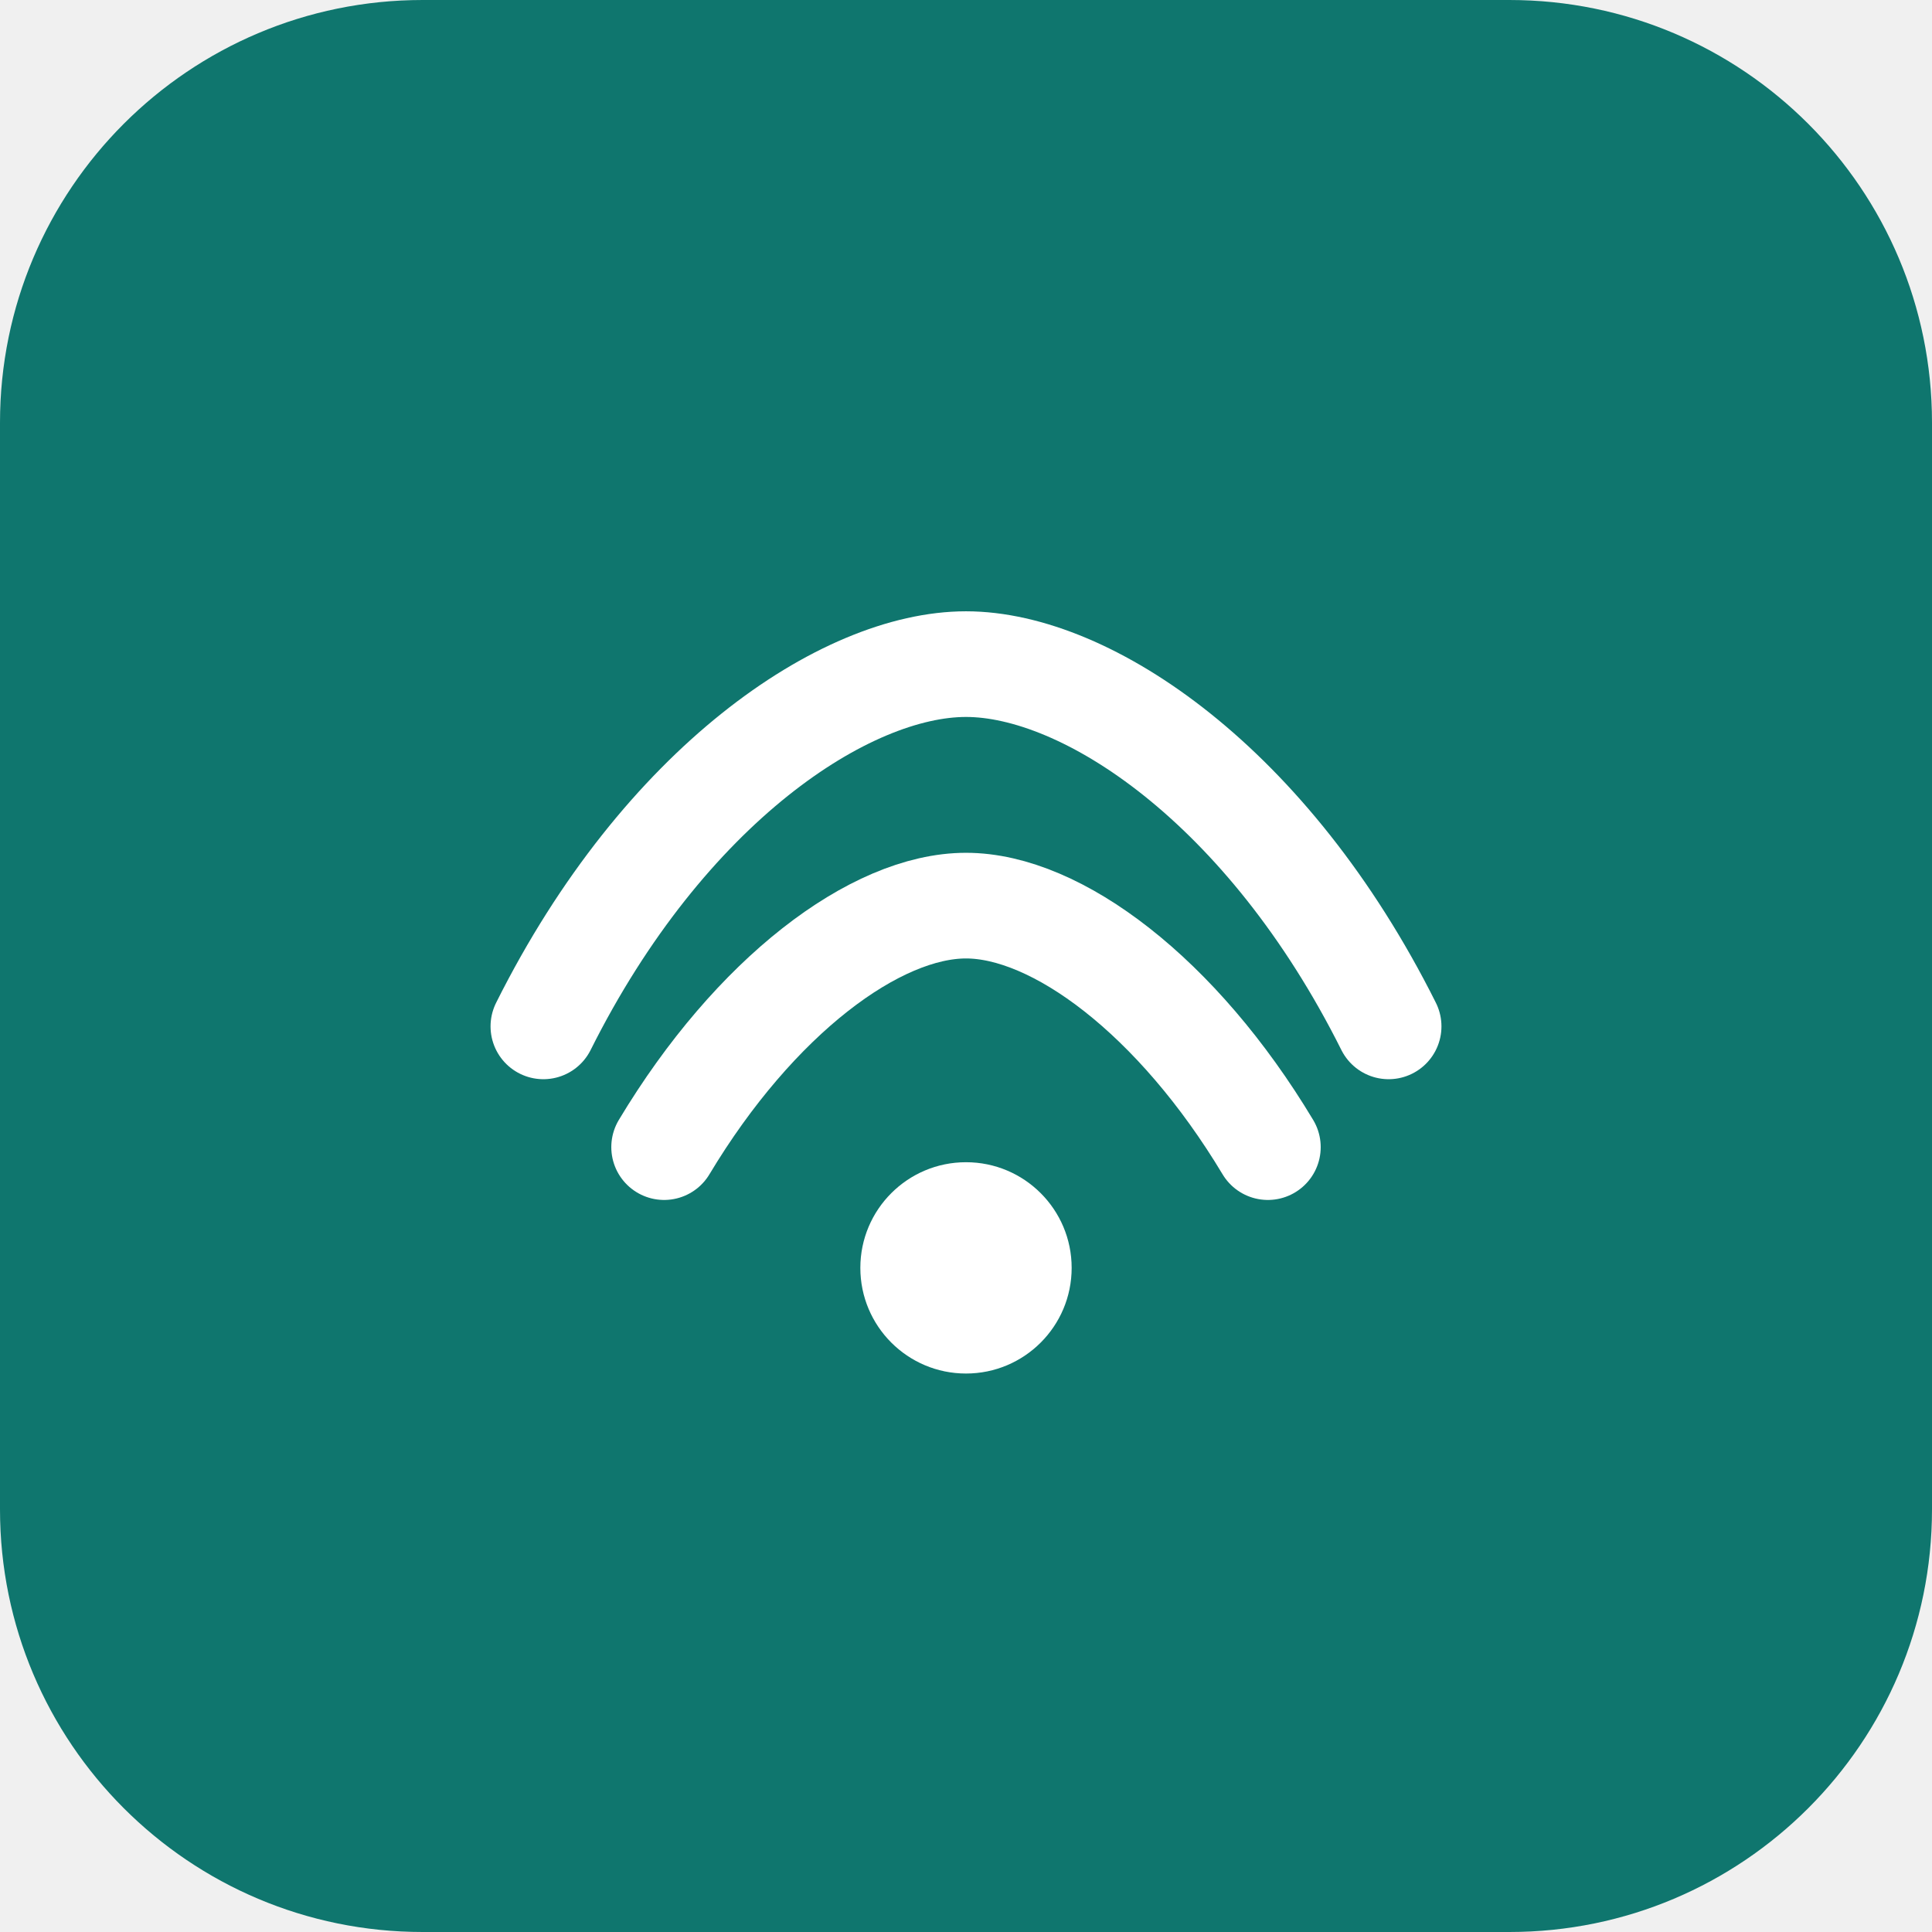
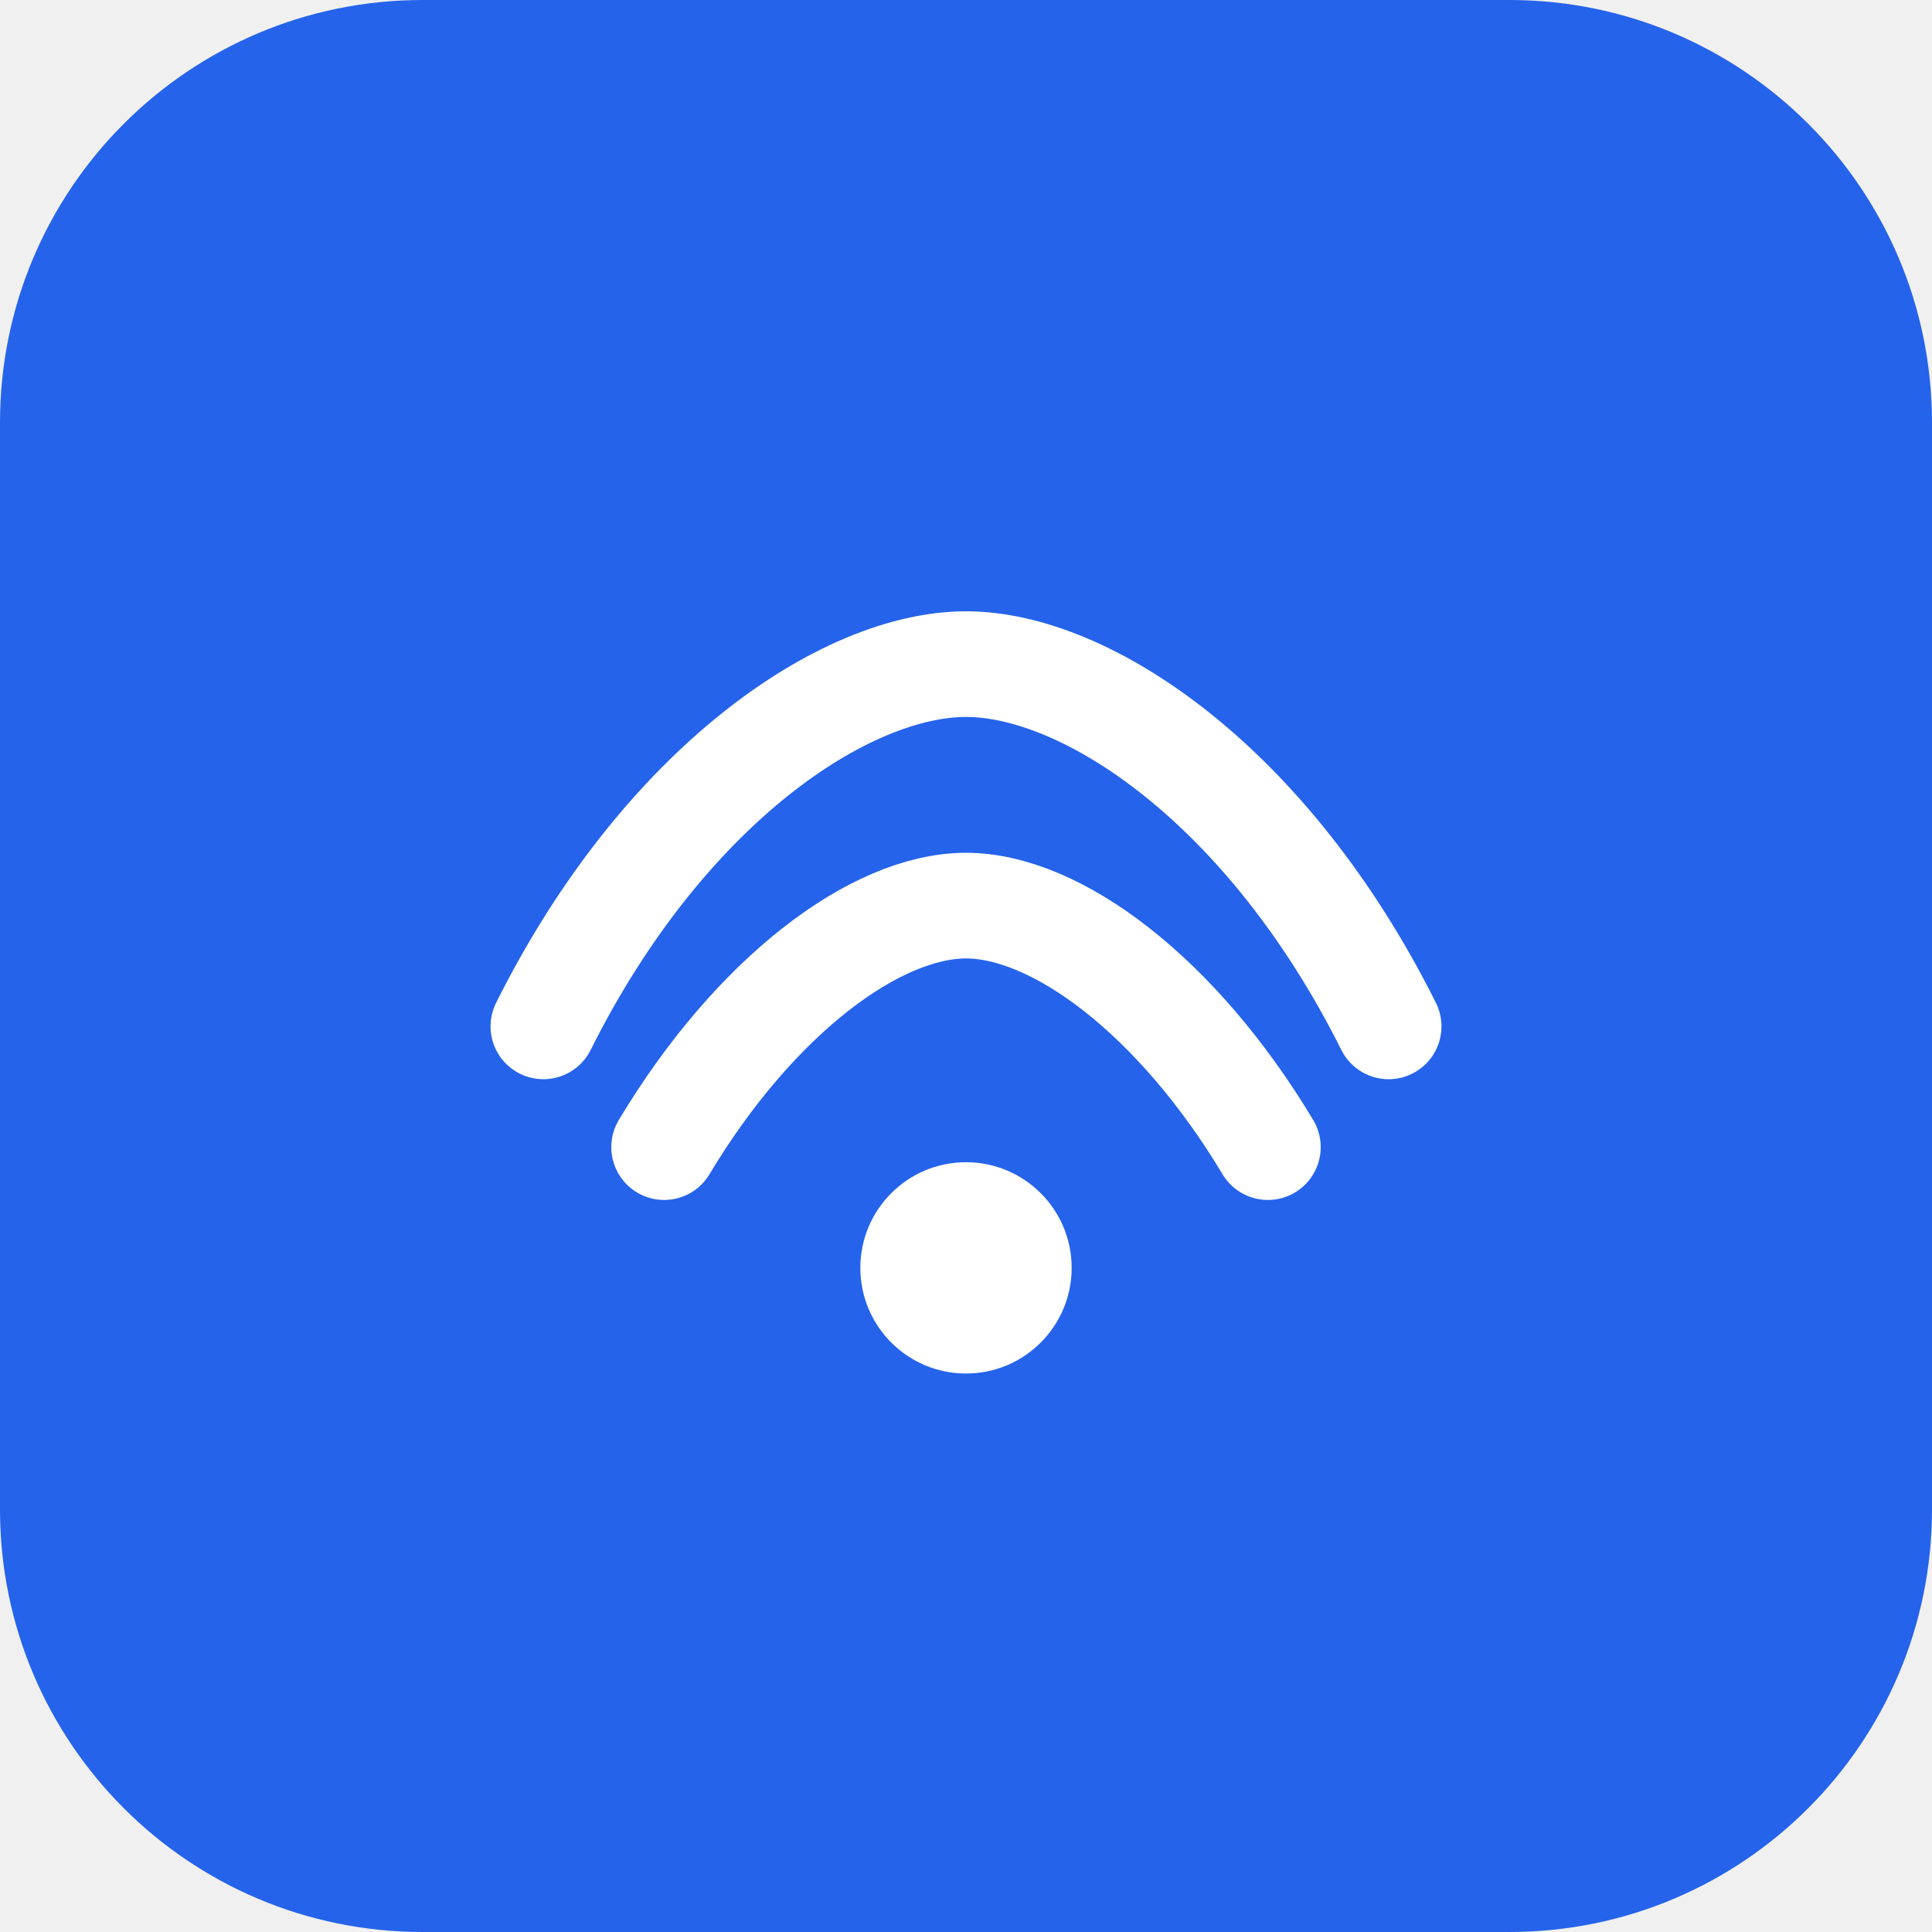
<svg xmlns="http://www.w3.org/2000/svg" viewBox="0 0 64 64" fill="none">
-   <rect width="64" height="64" rx="14" fill="#0F766E" />
+   <rect width="64" height="64" rx="14" fill="#2563EB" />
  <path d="M18 34c4-8 10-12 14-12s10 4 14 12" stroke="white" stroke-width="3.5" stroke-linecap="round" />
  <path d="M22 38c3-5 7-8 10-8s7 3 10 8" stroke="white" stroke-width="3.5" stroke-linecap="round" />
  <circle cx="32" cy="42" r="3.5" fill="white" />
</svg>
